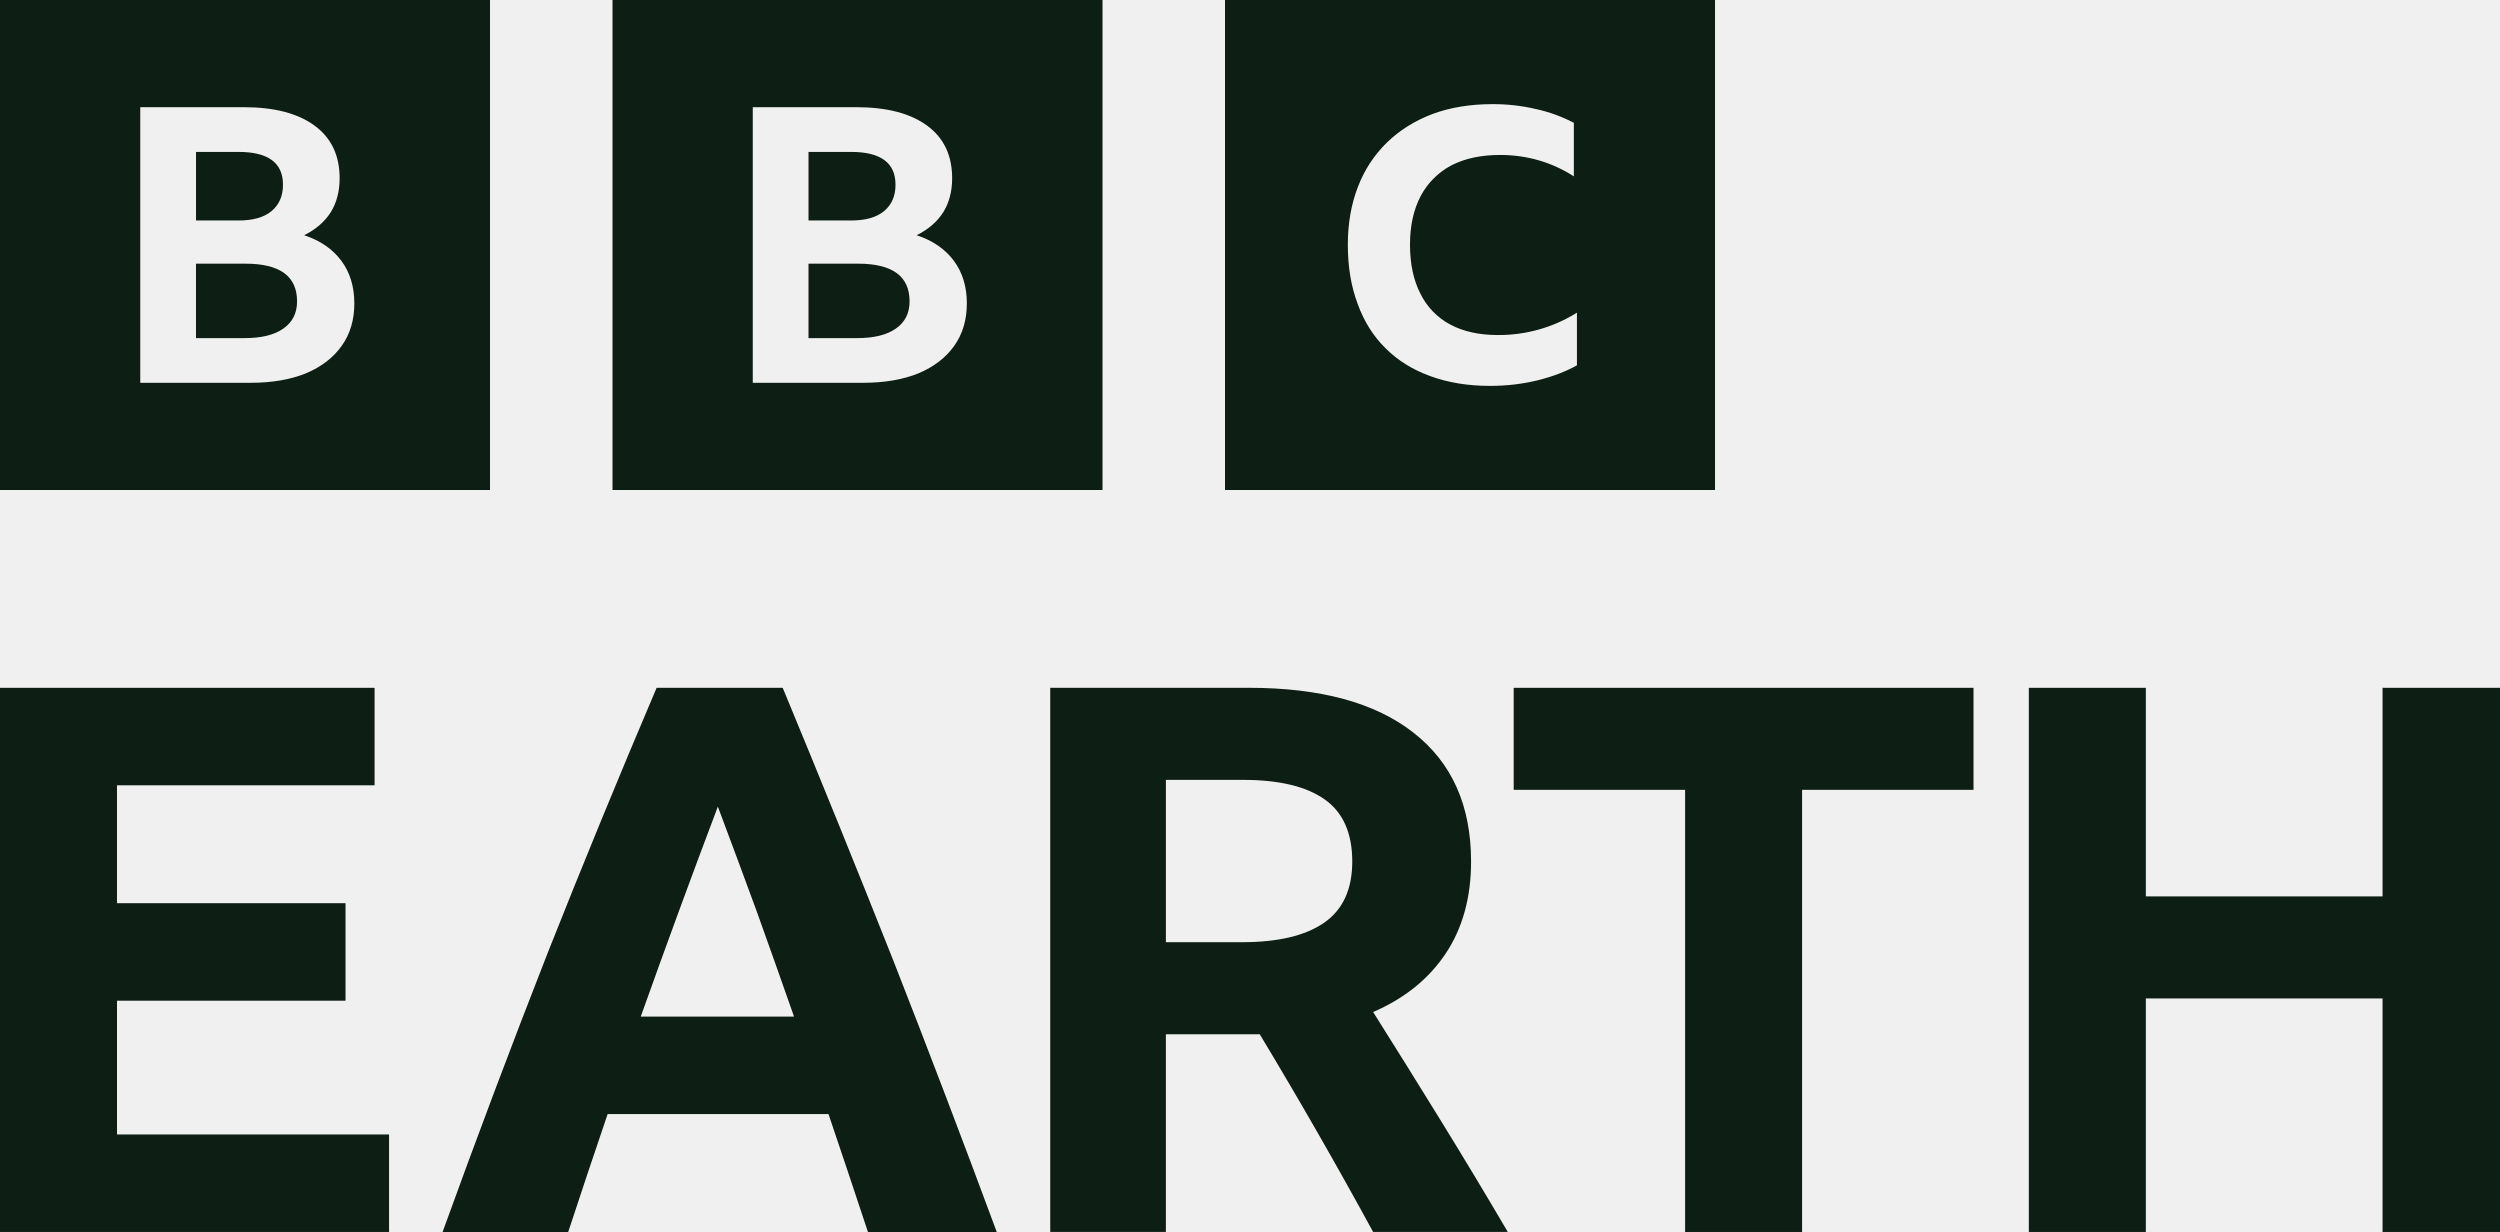
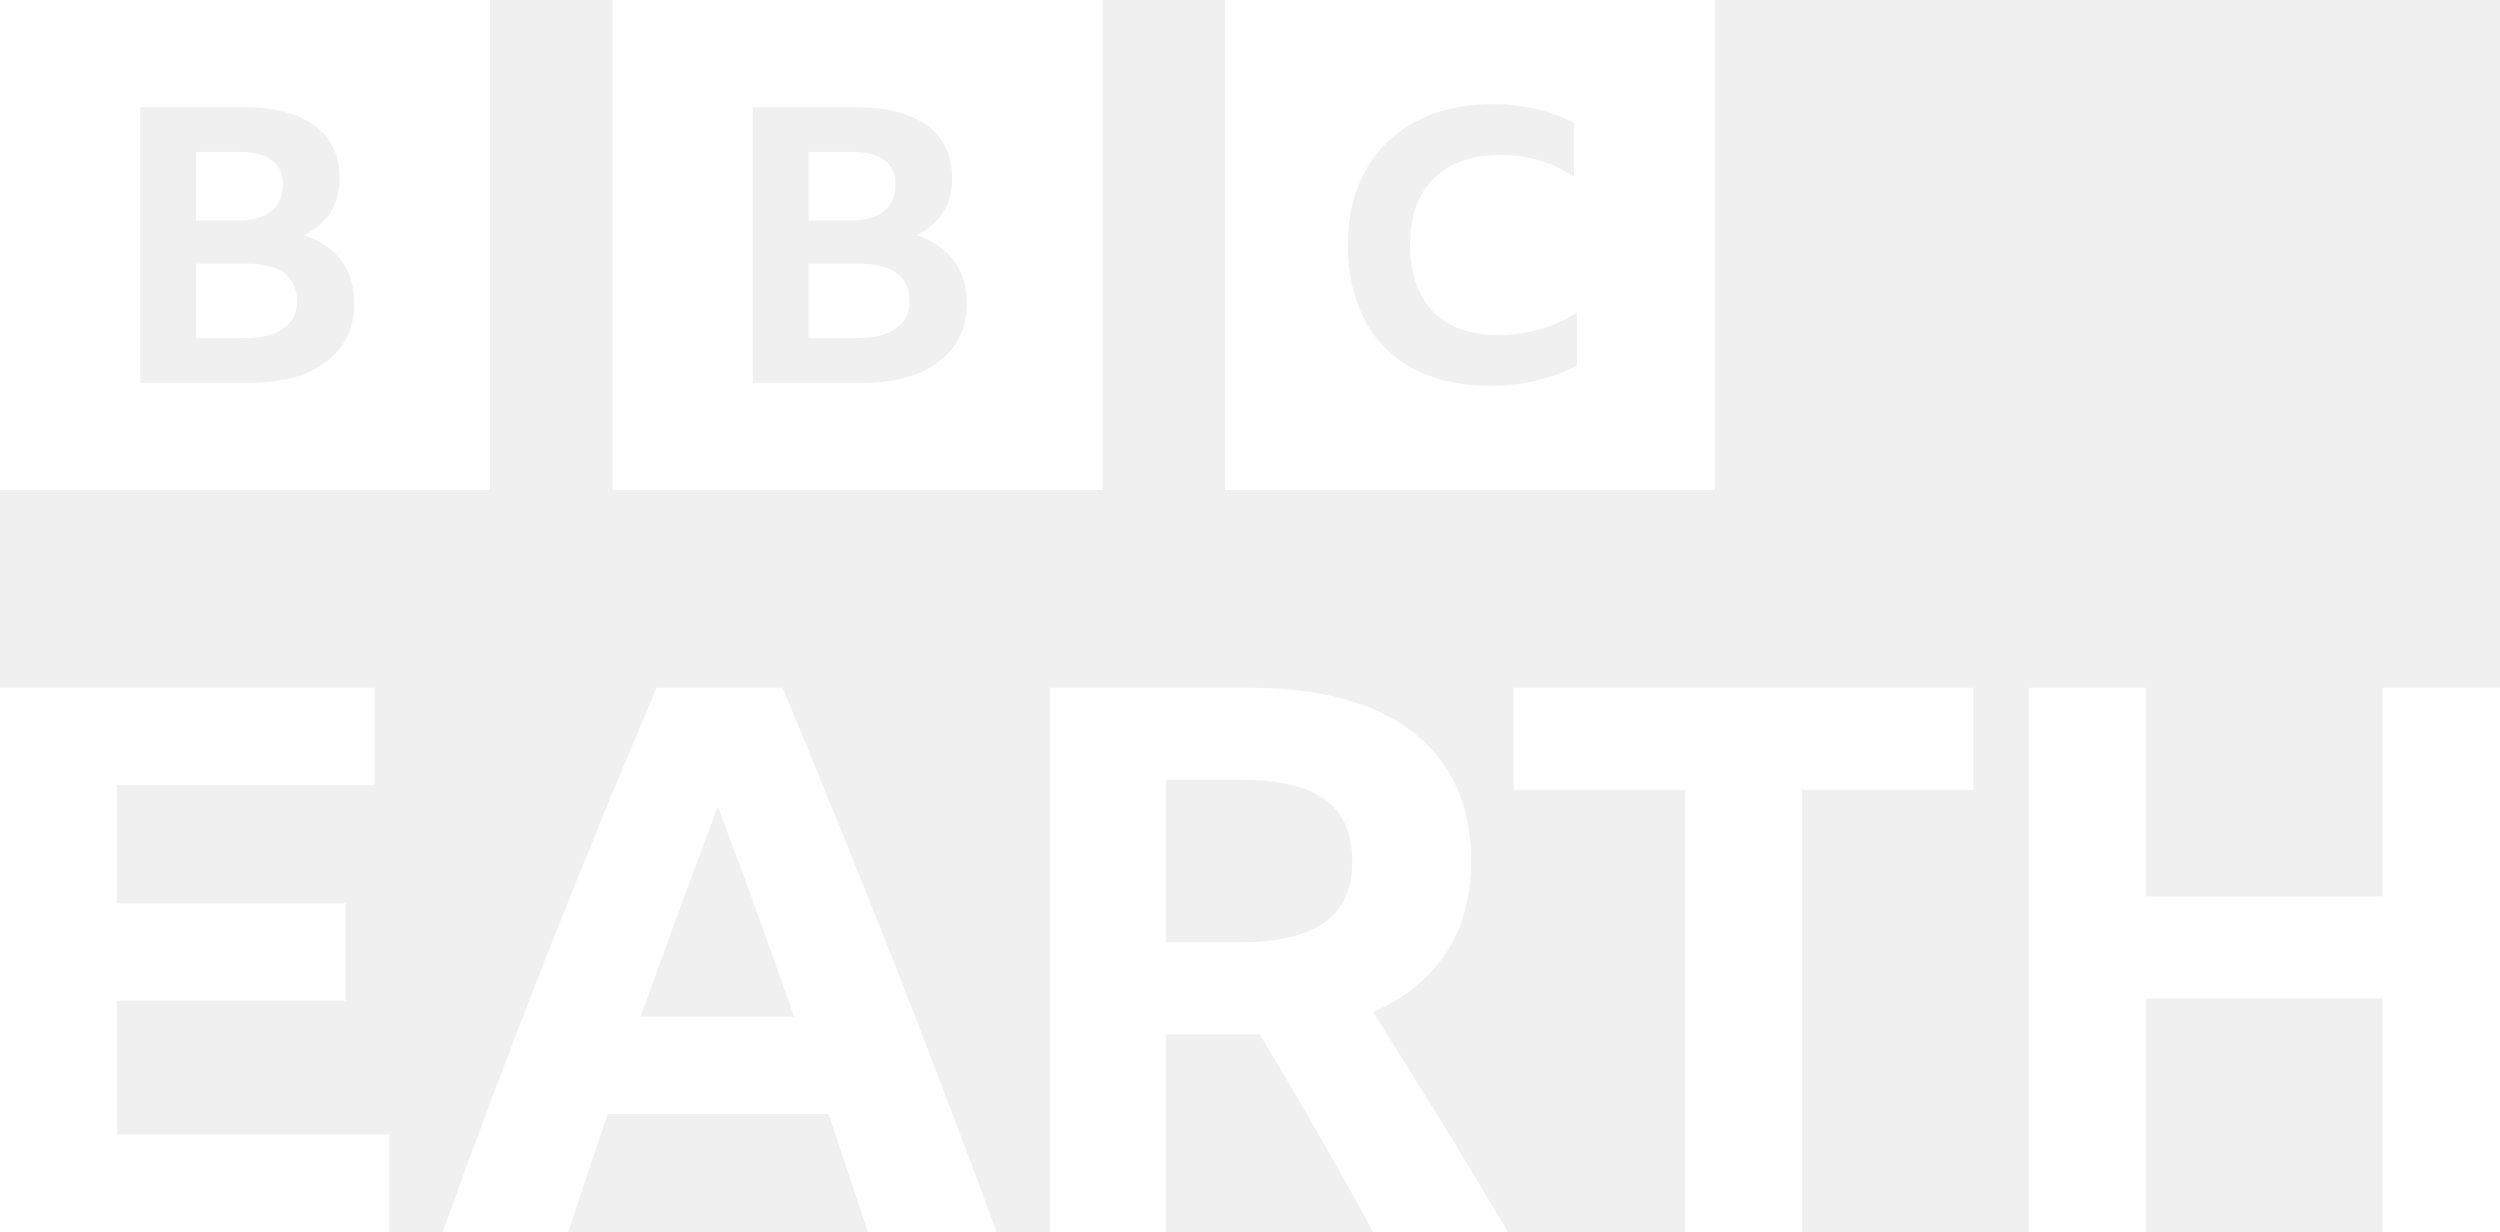
<svg xmlns="http://www.w3.org/2000/svg" id="svg4" width="1000" height="492.794" version="1.1" viewBox="0 0 1000 492.794">
-   <path id="path1" fill="#0d1e14" d="M196.007 0v196.007H0V0Zm-54.272 121.397c0-6.691-1.713-12.368-5.147-17.022-3.507-4.743-8.493-8.169-14.941-10.294 4.654-2.279 8.206-5.346 10.662-9.191 2.36-3.831 3.544-8.368 3.544-13.596 0-9.147-3.346-16.169-10.044-21.066C119.118 45.324 109.676 42.875 97.515 42.875H56.103v110.25h43.978c8.662 0 16.088-1.265 22.301-3.794 6.206-2.618 10.985-6.287 14.331-11.029 3.346-4.735 5.022-10.368 5.022-16.904ZM95.426 88.199H78.404V60.765h17.022c11.838 0 17.765 4.368 17.765 13.103 0 4.493-1.507 8.007-4.529 10.537-3.022 2.529-7.434 3.794-13.235 3.794Zm23.397 32.346c0 4.735-1.838 8.368-5.515 10.904-3.588 2.529-8.735 3.794-15.426 3.794H78.397v-29.772H98.25c13.713 0 20.574 5.029 20.574 15.074ZM441.007 0v196.007h-196V0Zm-54.265 121.397c0-6.691-1.721-12.368-5.147-17.022-3.515-4.743-8.493-8.169-14.949-10.294 4.654-2.279 8.213-5.346 10.662-9.191 2.368-3.831 3.551-8.368 3.551-13.596 0-9.147-3.346-16.169-10.044-21.066-6.699-4.904-16.132-7.353-28.301-7.353H301.11v110.25h43.978c8.654 0 16.088-1.265 22.294-3.794 6.206-2.618 10.985-6.287 14.338-11.029 3.346-4.735 5.015-10.368 5.015-16.904Zm-46.309-33.199h-17.029V60.765h17.037c11.838 0 17.765 4.368 17.765 13.103 0 4.493-1.515 8.007-4.537 10.537-3.015 2.529-7.426 3.794-13.235 3.794Zm23.397 32.346c0 4.735-1.838 8.368-5.515 10.904-3.588 2.529-8.735 3.794-15.434 3.794h-19.478v-29.772h19.853c13.713 0 20.574 5.029 20.574 15.074ZM490.007 0h196.007v196.007H490V0Zm140.757 125.074a58.934 58.934 0 0 1-31.603 8.941c-7.434 0-13.765-1.382-18.993-4.162a27.912 27.912 0 0 1-12-12.375C565.39 112.088 564 105.559 564 97.882c0-7.596 1.434-14.088 4.287-19.485a29.522 29.522 0 0 1 12.25-12.243c5.39-2.779 11.882-4.169 19.485-4.169 5.471 0 10.691.735 15.676 2.206 4.978 1.471 9.596 3.596 13.846 6.368V49.125a61.125 61.125 0 0 0-15.191-5.515 74.699 74.699 0 0 0-17.397-1.956c-8.824 0-16.787 1.301-23.89 3.919-7.103 2.691-13.191 6.493-18.25 11.39a49.059 49.059 0 0 0-11.64 17.765c-2.699 6.941-4.044 14.654-4.044 23.154 0 8.824 1.309 16.699 3.919 23.64 2.537 7.022 6.25 12.941 11.147 17.765 4.904 4.897 10.868 8.618 17.89 11.147 7.103 2.61 15.066 3.919 23.882 3.919 6.618 0 12.949-.735 18.993-2.206 5.956-1.471 11.228-3.471 15.809-6v-21.074Z" />
-   <path id="path2" fill="#0d1e14" d="M0 275.125h149.831v38.993H46.794v47.162h91.419v39H46.801v53.507H155.625v39H0Z" />
-   <path id="path3" fill="#0d1e14" d="M313.081 275.125c14.993 36.154 29.684 72.375 44.074 108.647 14.265 36.397 28.118 72.743 41.544 109.015h-51.522a7124.691 7124.691 0 0 0-15.779-47.162h-88.338a4313.654 4313.654 0 0 0-15.779 47.162h-50.243a4527.162 4527.162 0 0 1 42.081-111.735A4561.522 4561.522 0 0 1 262.647 275.125Zm-56.779 131.507h61.309a5948.721 5948.721 0 0 0-15.051-42.449 6775.015 6775.015 0 0 0-15.419-41.544 4607.118 4607.118 0 0 0-30.838 83.993Zm163.794 86.162V275.118h79.449c28.662 0 50.61 5.985 65.846 17.956 15.36 11.971 23.037 29.14 23.037 51.515 0 14.39-3.382 26.662-10.154 36.824-6.772 10.154-16.449 17.956-29.022 23.397a5236.757 5236.757 0 0 1 27.022 43.353 2415.993 2415.993 0 0 1 26.846 44.618H549.25a2098.75 2098.75 0 0 0-45.353-79.081h-37.544v79.081h-46.25Zm46.25-115.912h30.478c14.39 0 25.338-2.603 32.831-7.794 7.5-5.206 11.25-13.368 11.25-24.493 0-11.368-3.691-19.654-11.066-24.853-7.375-5.199-18.257-7.794-32.647-7.794h-30.838V376.875Z" />
-   <path id="path4" fill="#0d1e14" d="M605.478 275.125h183.926v40.809h-68.566v176.86h-46.794v-176.86h-68.566Zm206.059 0h46.801v83.434h94.684V275.125H1000v217.662h-46.978V399.375h-94.684v93.412h-46.801Z" />
+   <path id="path1" fill="#fff" d="M196.007 0v196.007H0V0Zm-54.272 121.397c0-6.691-1.713-12.368-5.147-17.022-3.507-4.743-8.493-8.169-14.941-10.294 4.654-2.279 8.206-5.346 10.662-9.191 2.36-3.831 3.544-8.368 3.544-13.596 0-9.147-3.346-16.169-10.044-21.066C119.118 45.324 109.676 42.875 97.515 42.875H56.103v110.25h43.978c8.662 0 16.088-1.265 22.301-3.794 6.206-2.618 10.985-6.287 14.331-11.029 3.346-4.735 5.022-10.368 5.022-16.904ZM95.426 88.199H78.404V60.765h17.022c11.838 0 17.765 4.368 17.765 13.103 0 4.493-1.507 8.007-4.529 10.537-3.022 2.529-7.434 3.794-13.235 3.794Zm23.397 32.346c0 4.735-1.838 8.368-5.515 10.904-3.588 2.529-8.735 3.794-15.426 3.794H78.397v-29.772H98.25c13.713 0 20.574 5.029 20.574 15.074ZM441.007 0v196.007h-196V0Zm-54.265 121.397c0-6.691-1.721-12.368-5.147-17.022-3.515-4.743-8.493-8.169-14.949-10.294 4.654-2.279 8.213-5.346 10.662-9.191 2.368-3.831 3.551-8.368 3.551-13.596 0-9.147-3.346-16.169-10.044-21.066-6.699-4.904-16.132-7.353-28.301-7.353H301.11v110.25h43.978c8.654 0 16.088-1.265 22.294-3.794 6.206-2.618 10.985-6.287 14.338-11.029 3.346-4.735 5.015-10.368 5.015-16.904Zm-46.309-33.199h-17.029V60.765h17.037c11.838 0 17.765 4.368 17.765 13.103 0 4.493-1.515 8.007-4.537 10.537-3.015 2.529-7.426 3.794-13.235 3.794Zm23.397 32.346c0 4.735-1.838 8.368-5.515 10.904-3.588 2.529-8.735 3.794-15.434 3.794h-19.478v-29.772h19.853c13.713 0 20.574 5.029 20.574 15.074ZM490.007 0h196.007v196.007H490V0Zm140.757 125.074a58.934 58.934 0 0 1-31.603 8.941c-7.434 0-13.765-1.382-18.993-4.162a27.912 27.912 0 0 1-12-12.375C565.39 112.088 564 105.559 564 97.882c0-7.596 1.434-14.088 4.287-19.485a29.522 29.522 0 0 1 12.25-12.243c5.39-2.779 11.882-4.169 19.485-4.169 5.471 0 10.691.735 15.676 2.206 4.978 1.471 9.596 3.596 13.846 6.368V49.125a61.125 61.125 0 0 0-15.191-5.515 74.699 74.699 0 0 0-17.397-1.956c-8.824 0-16.787 1.301-23.89 3.919-7.103 2.691-13.191 6.493-18.25 11.39a49.059 49.059 0 0 0-11.64 17.765c-2.699 6.941-4.044 14.654-4.044 23.154 0 8.824 1.309 16.699 3.919 23.64 2.537 7.022 6.25 12.941 11.147 17.765 4.904 4.897 10.868 8.618 17.89 11.147 7.103 2.61 15.066 3.919 23.882 3.919 6.618 0 12.949-.735 18.993-2.206 5.956-1.471 11.228-3.471 15.809-6v-21.074Z" />
+   <path id="path2" fill="#fff" d="M0 275.125h149.831v38.993H46.794v47.162h91.419v39H46.801v53.507H155.625v39H0Z" />
+   <path id="path3" fill="#fff" d="M313.081 275.125c14.993 36.154 29.684 72.375 44.074 108.647 14.265 36.397 28.118 72.743 41.544 109.015h-51.522a7124.691 7124.691 0 0 0-15.779-47.162h-88.338a4313.654 4313.654 0 0 0-15.779 47.162h-50.243a4527.162 4527.162 0 0 1 42.081-111.735A4561.522 4561.522 0 0 1 262.647 275.125Zm-56.779 131.507h61.309a5948.721 5948.721 0 0 0-15.051-42.449 6775.015 6775.015 0 0 0-15.419-41.544 4607.118 4607.118 0 0 0-30.838 83.993Zm163.794 86.162V275.118h79.449c28.662 0 50.61 5.985 65.846 17.956 15.36 11.971 23.037 29.14 23.037 51.515 0 14.39-3.382 26.662-10.154 36.824-6.772 10.154-16.449 17.956-29.022 23.397a5236.757 5236.757 0 0 1 27.022 43.353 2415.993 2415.993 0 0 1 26.846 44.618H549.25a2098.75 2098.75 0 0 0-45.353-79.081h-37.544v79.081h-46.25Zm46.25-115.912h30.478c14.39 0 25.338-2.603 32.831-7.794 7.5-5.206 11.25-13.368 11.25-24.493 0-11.368-3.691-19.654-11.066-24.853-7.375-5.199-18.257-7.794-32.647-7.794h-30.838V376.875Z" />
+   <path id="path4" fill="#fff" d="M605.478 275.125h183.926v40.809h-68.566v176.86h-46.794v-176.86h-68.566Zm206.059 0h46.801v83.434h94.684V275.125H1000v217.662h-46.978V399.375h-94.684v93.412h-46.801Z" />
</svg>
